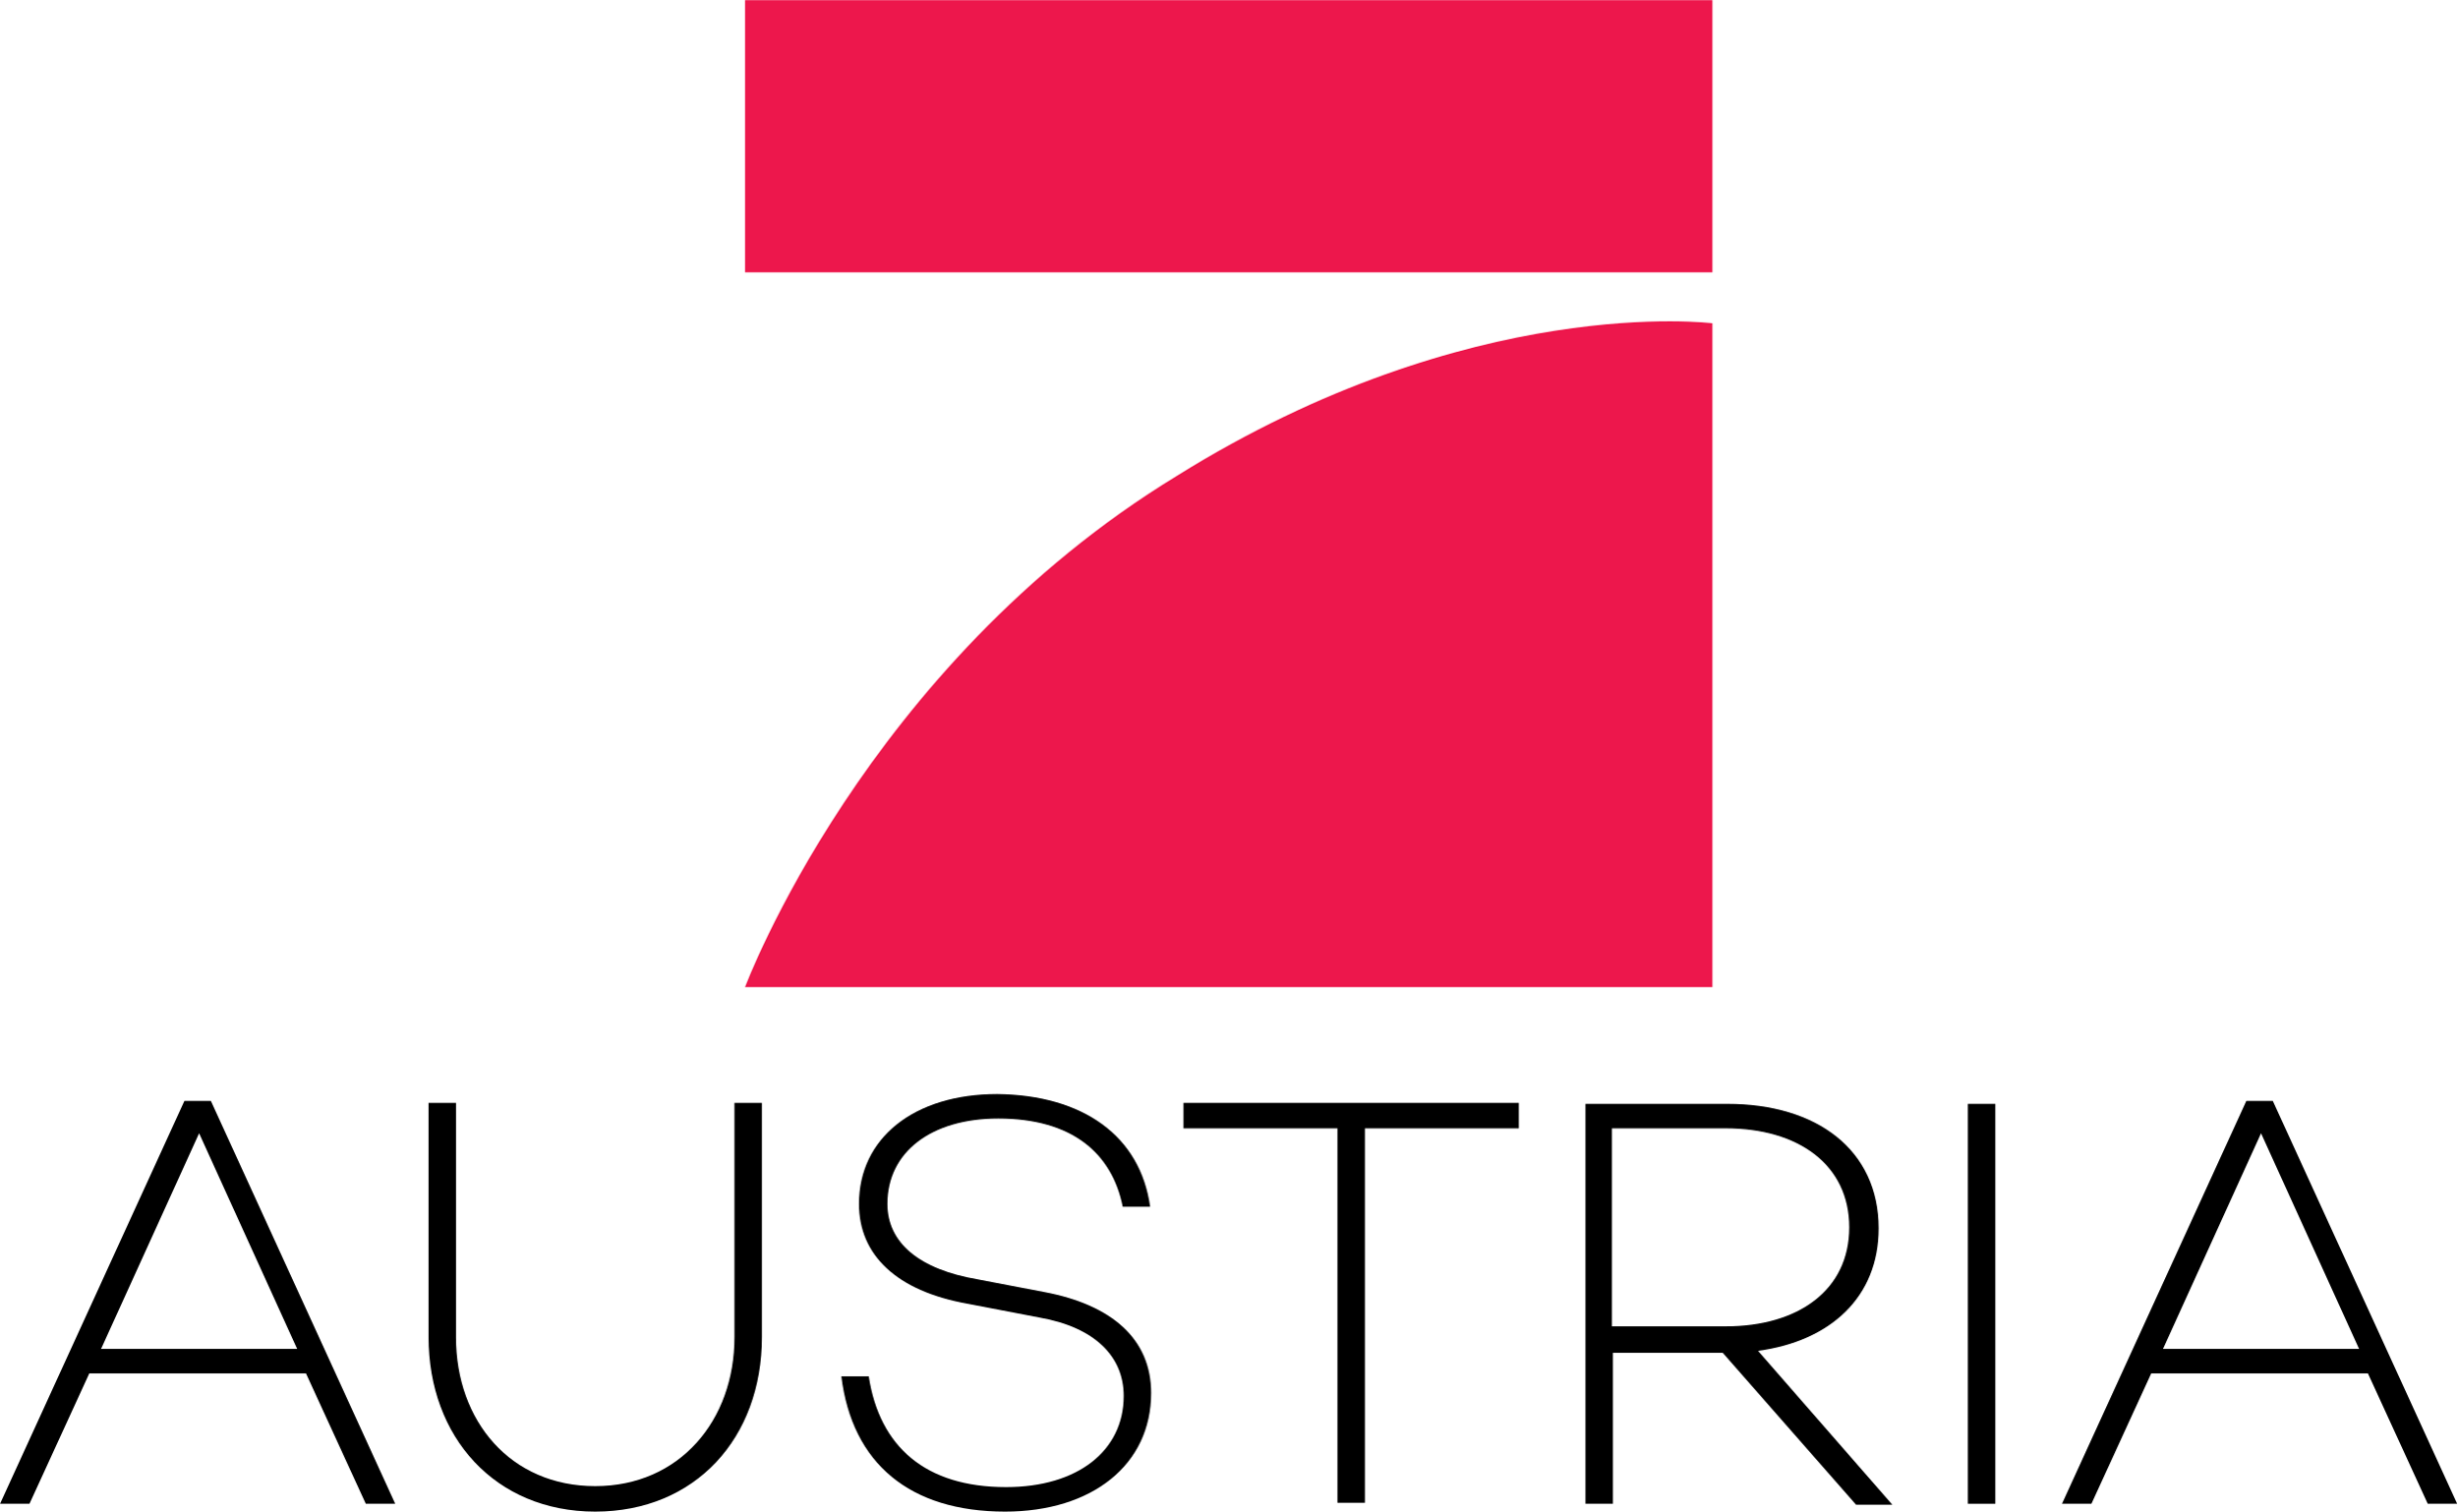
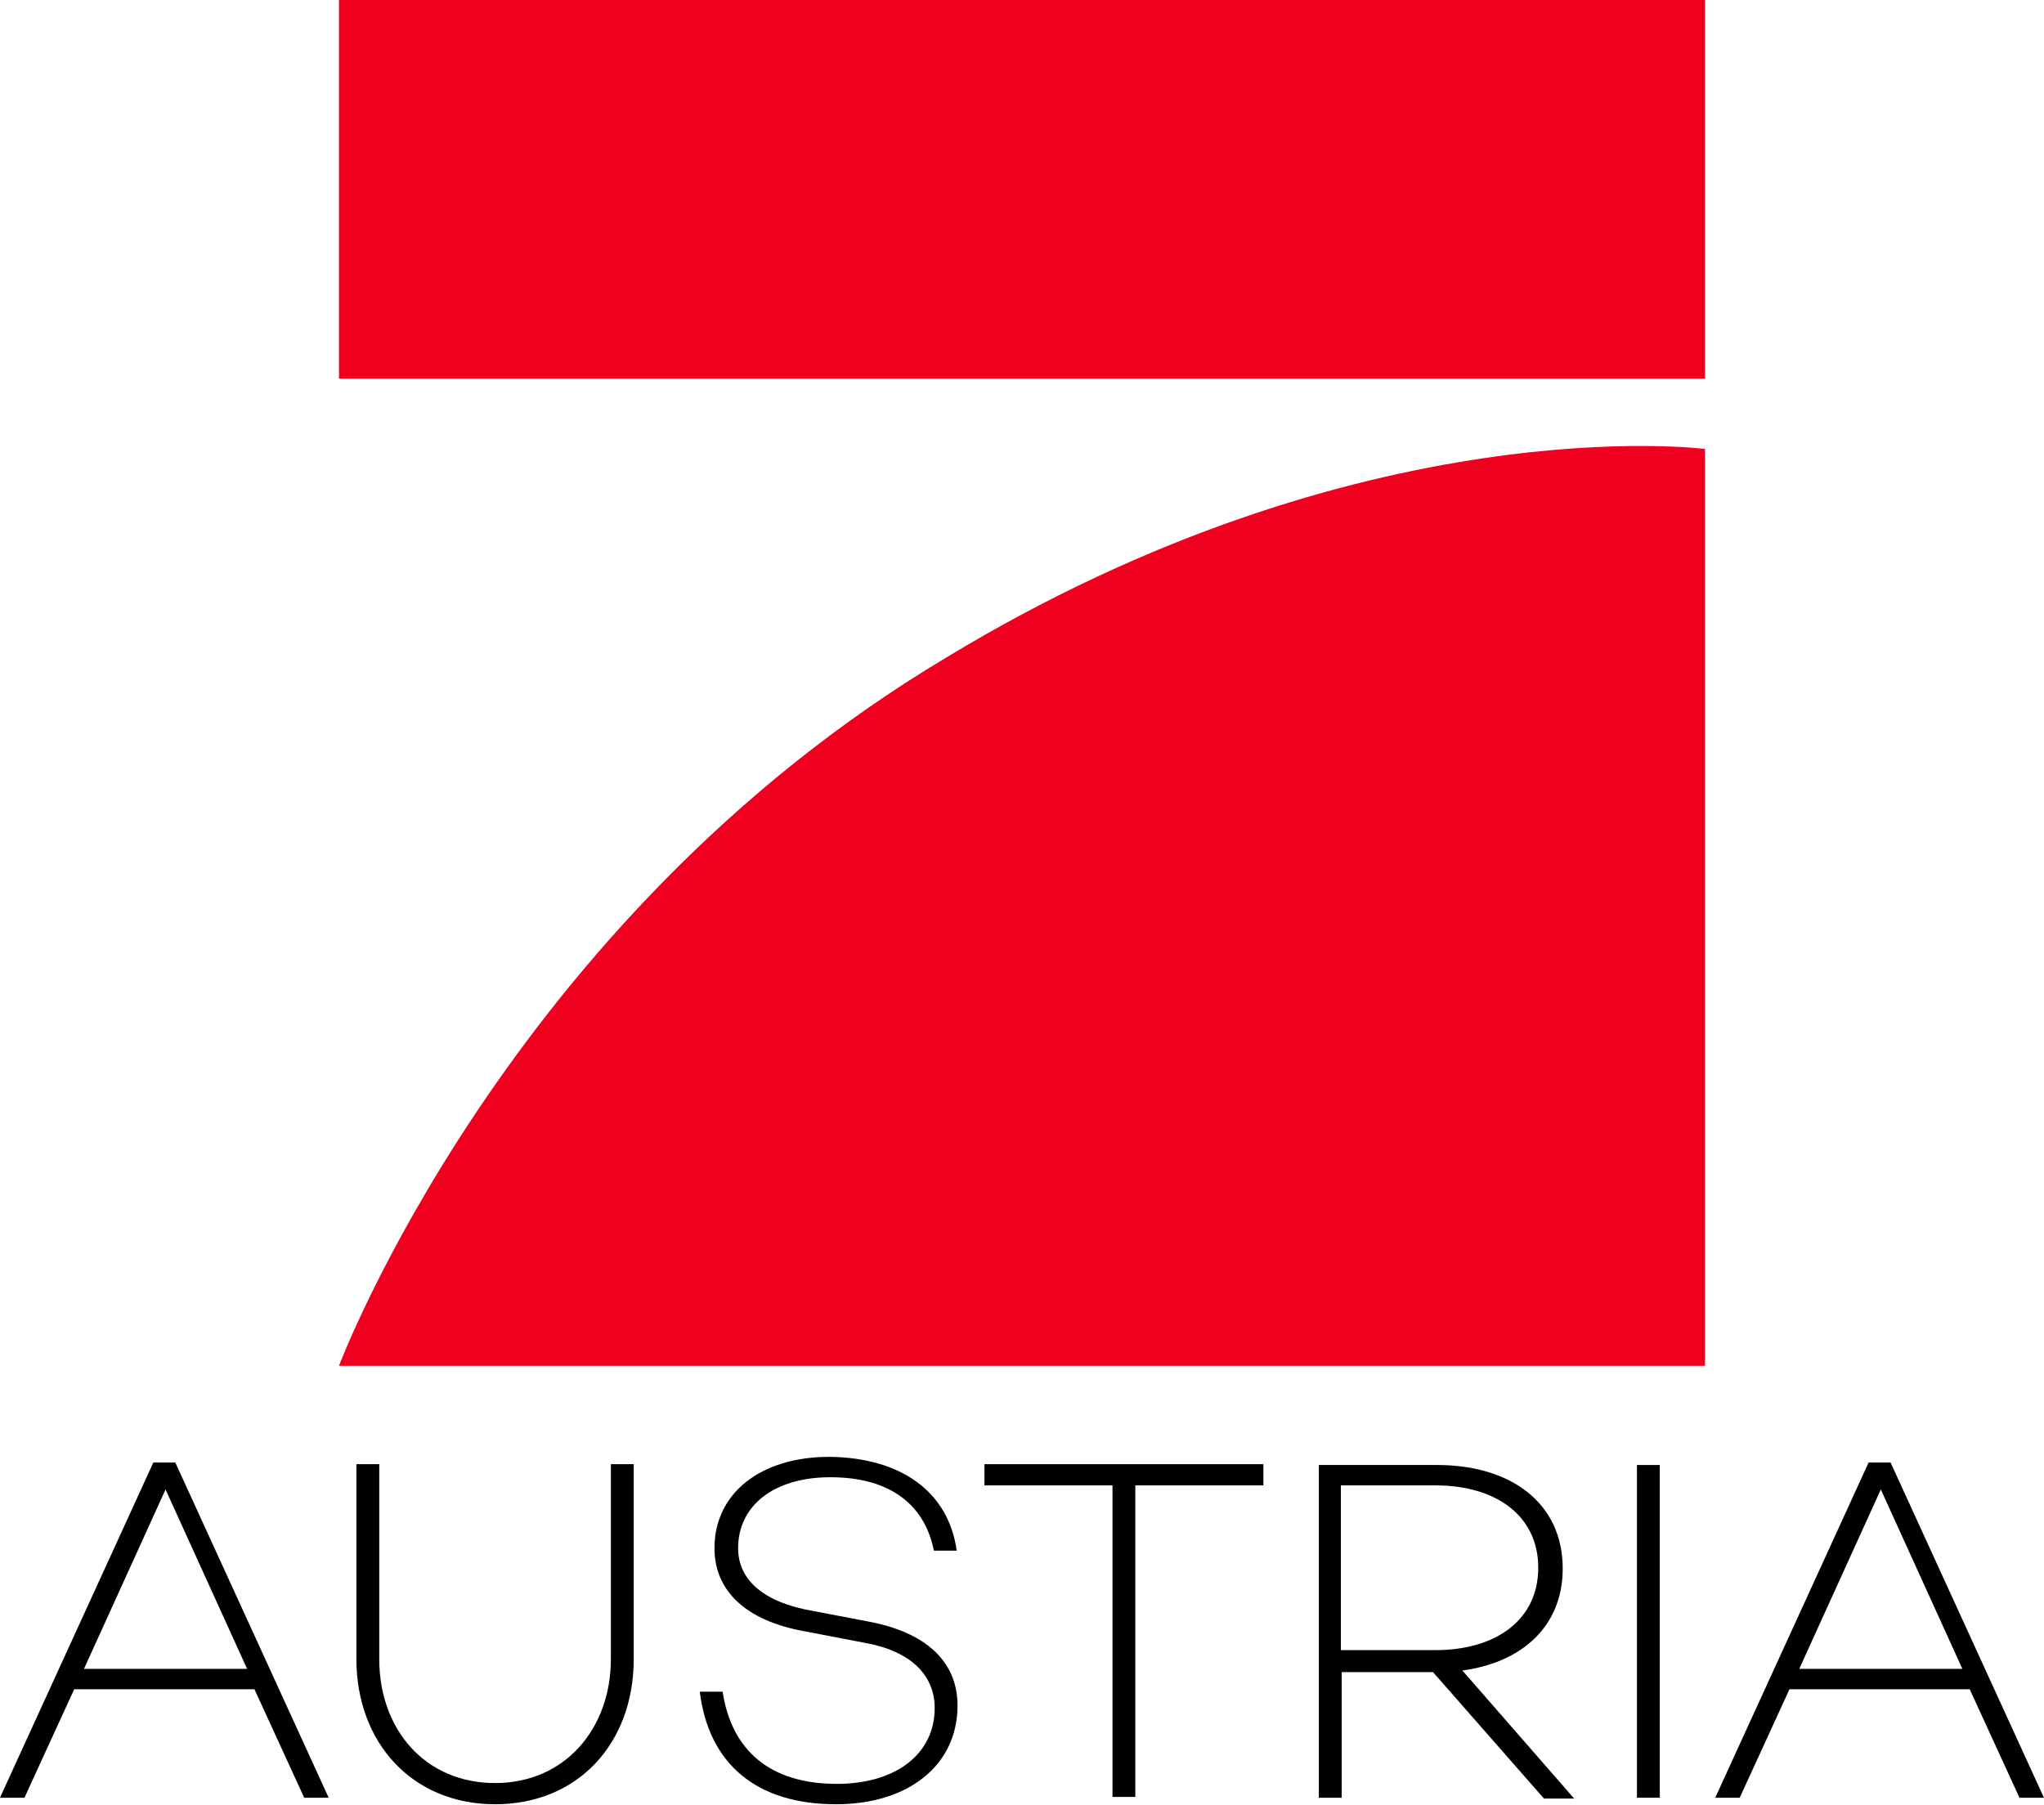
- <svg xmlns="http://www.w3.org/2000/svg" width="1218.5" height="749.91" version="1.1" viewBox="0 0 1218.5 749.91" xml:space="preserve">
-   <g transform="matrix(4.8625 0 0 4.8625 -1569.1 -718.07)">
+ <svg xmlns="http://www.w3.org/2000/svg" width="746.95" height="659.44" version="1.1" viewBox="0 0 746.95 659.44" xml:space="preserve">
+   <g transform="matrix(.92443 0 0 .92443 -58.512 -83.198)" fill="#ef001e">
+     <path d="m737.3 267.5v362.5h-540s66.3-176.3 240-280c165-100 300-82.5 300-82.5z" />
+     <polygon points="197.3 239.7 197.3 90 737.3 90 737.3 239.7" />
+   </g>
+   <g transform="matrix(2.9806 0 0 2.9806 -961.85 -240.41)">
    <path d="m331.8 287.8-6.1 13.3h-3l18.8-41.1h2.7l18.8 41.1h-3l-6.1-13.3zm11.2-24.5-10 22h20z" />
    <path d="m400.4 284.1c0 10.3-6.8 17.8-17 17.8s-17-7.6-17-17.8v-23.9h2.8v23.9c0 8.6 5.6 15.2 14.2 15.2s14.2-6.7 14.2-15.2v-23.9h2.8z" />
    <path d="m440 270.8h-2.8c-1.1-5.5-5.2-9-12.7-9-6.8 0-11.3 3.4-11.3 8.7 0 4 3.3 6.7 9.2 7.7l6.8 1.3c6.9 1.3 10.9 4.8 10.9 10.3 0 7.3-6 12.1-14.9 12.1-9.7 0-15.6-4.9-16.7-13.8h2.8c1.1 7.2 5.8 11.3 14 11.3 7.3 0 12-3.7 12-9.3 0-4-2.9-7-8.6-8l-7.3-1.4c-7.3-1.3-11.1-5-11.1-10.2 0-6.7 5.6-11.2 14.1-11.2 8.8 0.1 14.6 4.3 15.6 11.5z" />
    <path d="m461.9 262.8v38.2h-2.8v-38.2h-15.7v-2.6h34.2v2.6z" />
    <path d="m487.2 285.6v15.5h-2.8v-40.8h14.5c9.1 0 15.4 4.7 15.4 12.7 0 7-4.9 11.5-12.3 12.5l13.7 15.7h-3.7l-13.6-15.5h-11.2zm11.5-2.6c7.4 0 12.6-3.7 12.6-10.1s-5.2-10.1-12.6-10.1h-11.6v20.2z" />
    <path d="m526.2 301.1h-2.8v-40.8h2.8z" />
    <path d="m542.1 287.8-6.1 13.3h-3l18.8-41.1h2.7l18.8 41.1h-3l-6.1-13.3zm11.2-24.5-10 22h20z" />
  </g>
-   <g transform="matrix(10.978 0 0 10.978 -3673.7 -2901.4)" fill="#ed174c">
-     <rect x="368.3" y="264.3" width="43.7" height="12.3" />
-     <path d="m412 278.9v30h-43.7s5.4-14.5 19.5-23.1c13.3-8.3 24.2-6.9 24.2-6.9z" />
-   </g>
</svg>
